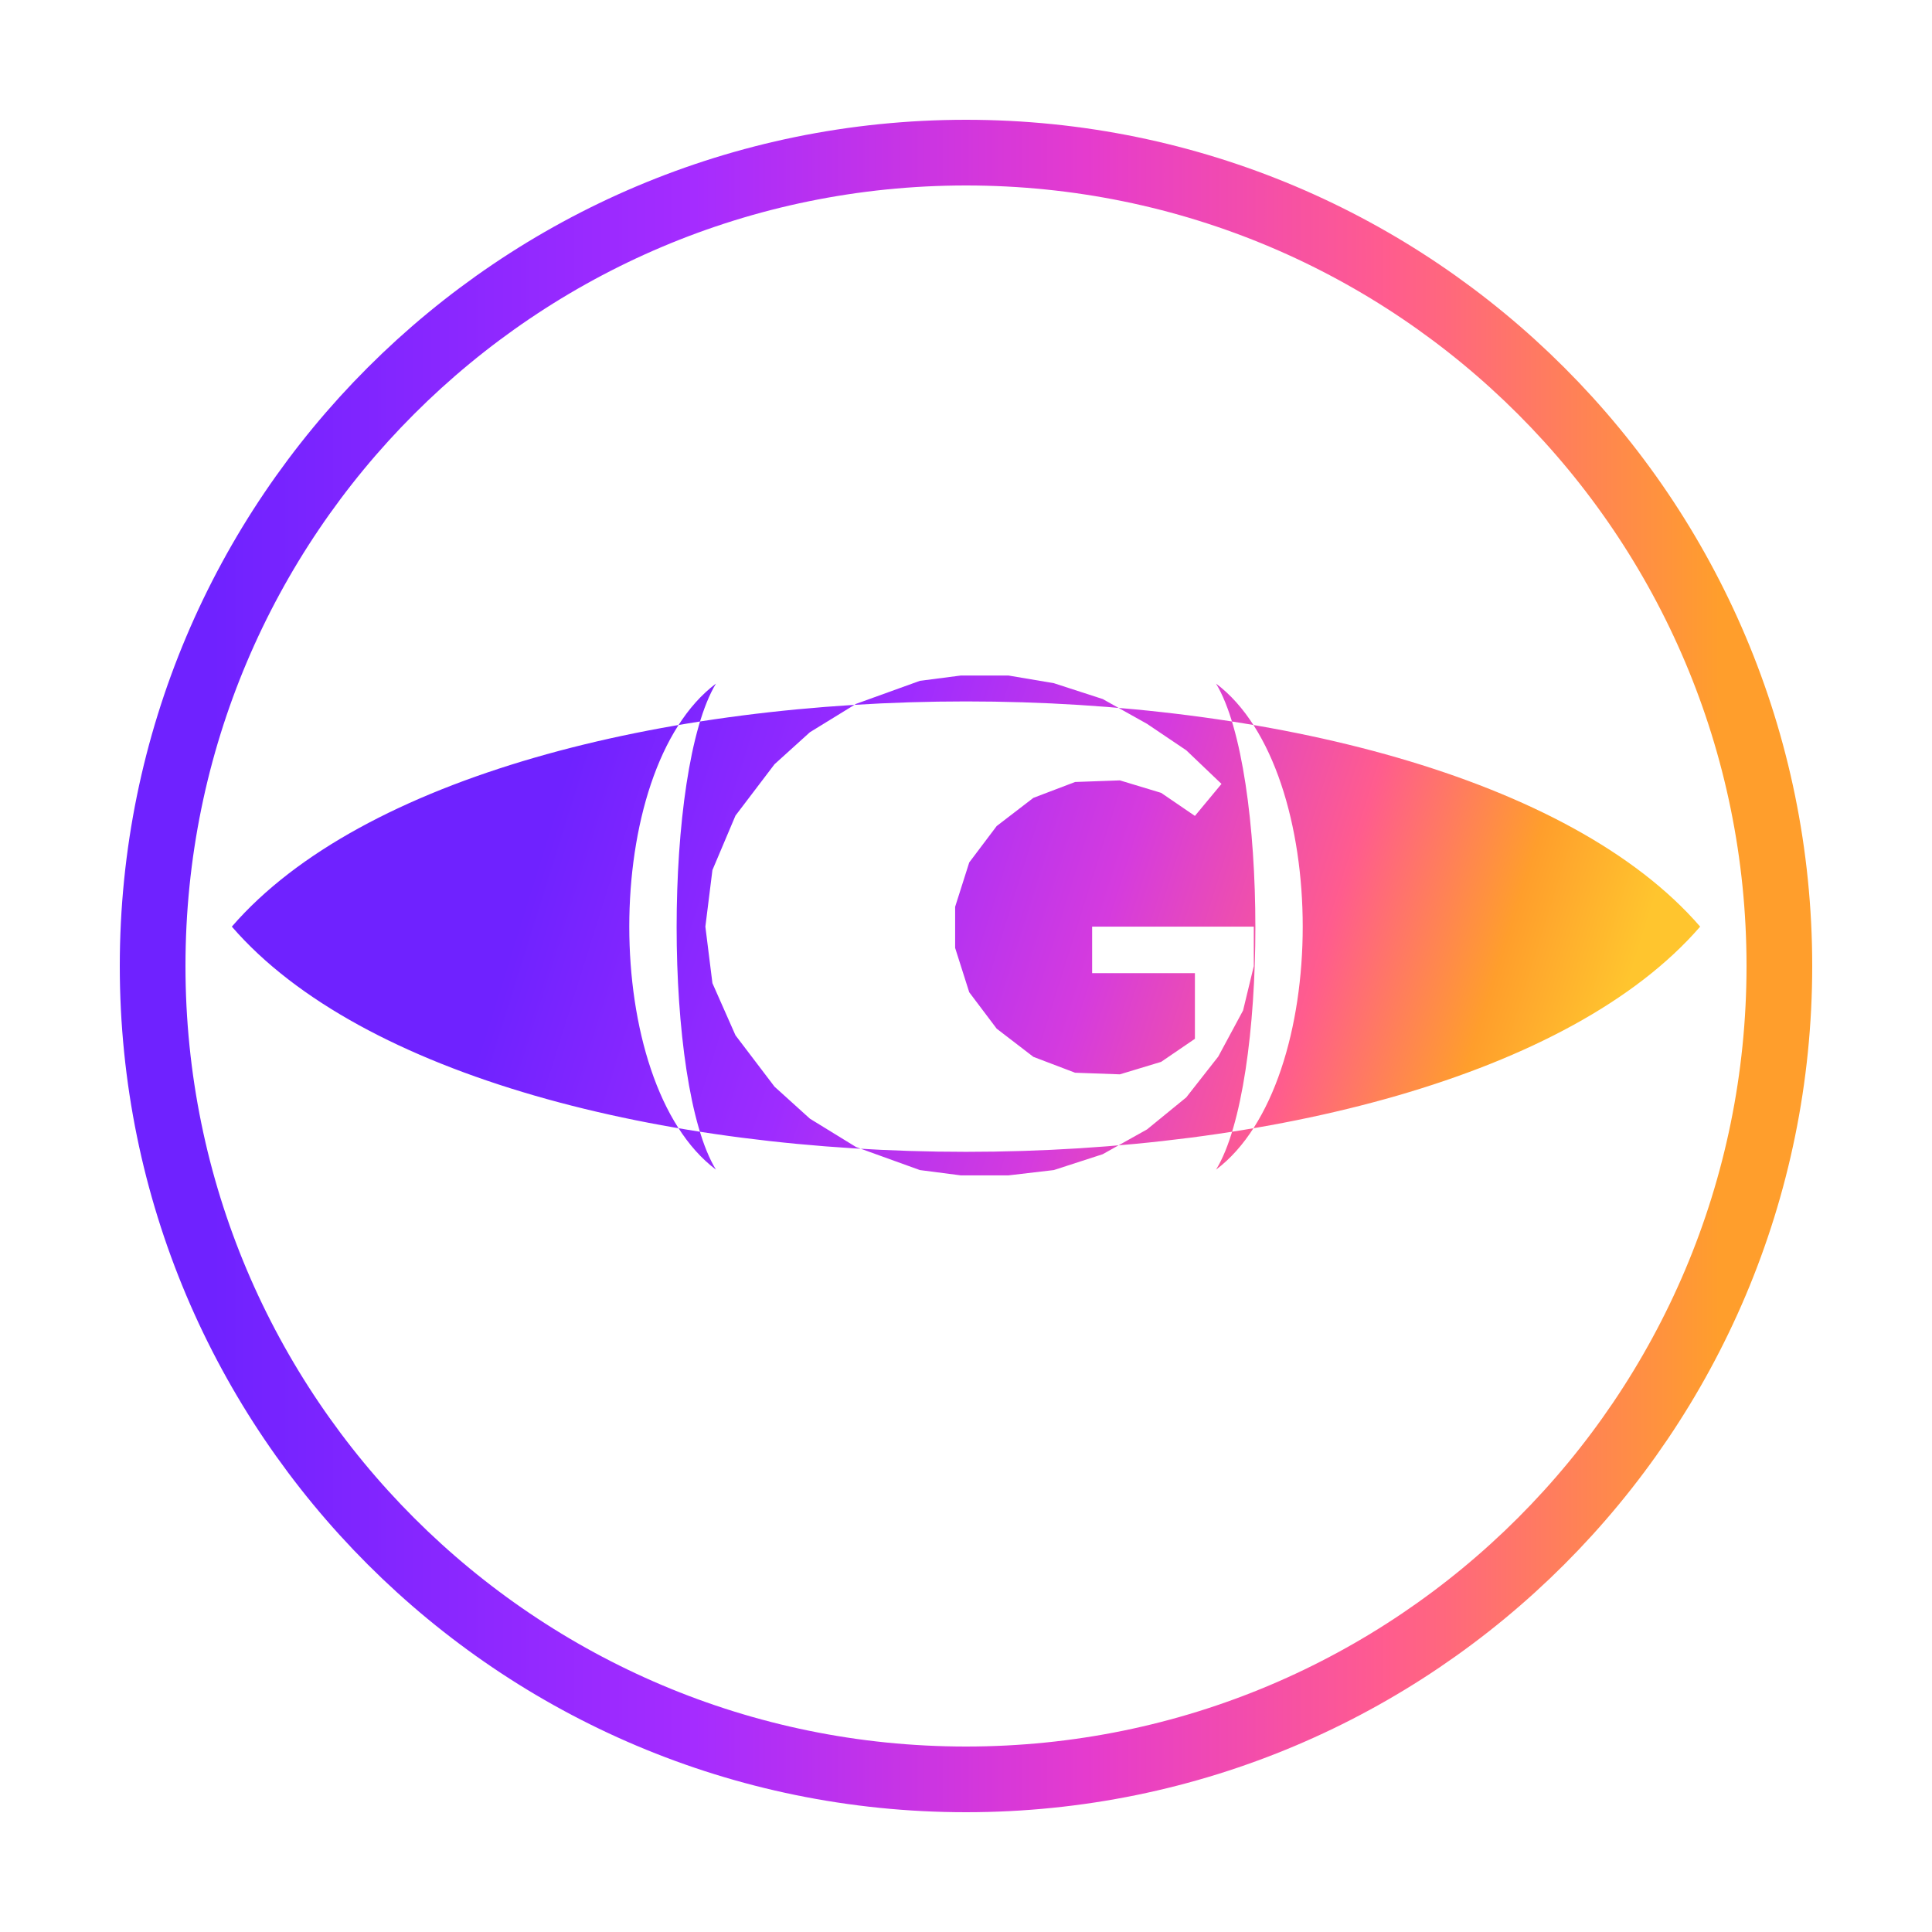
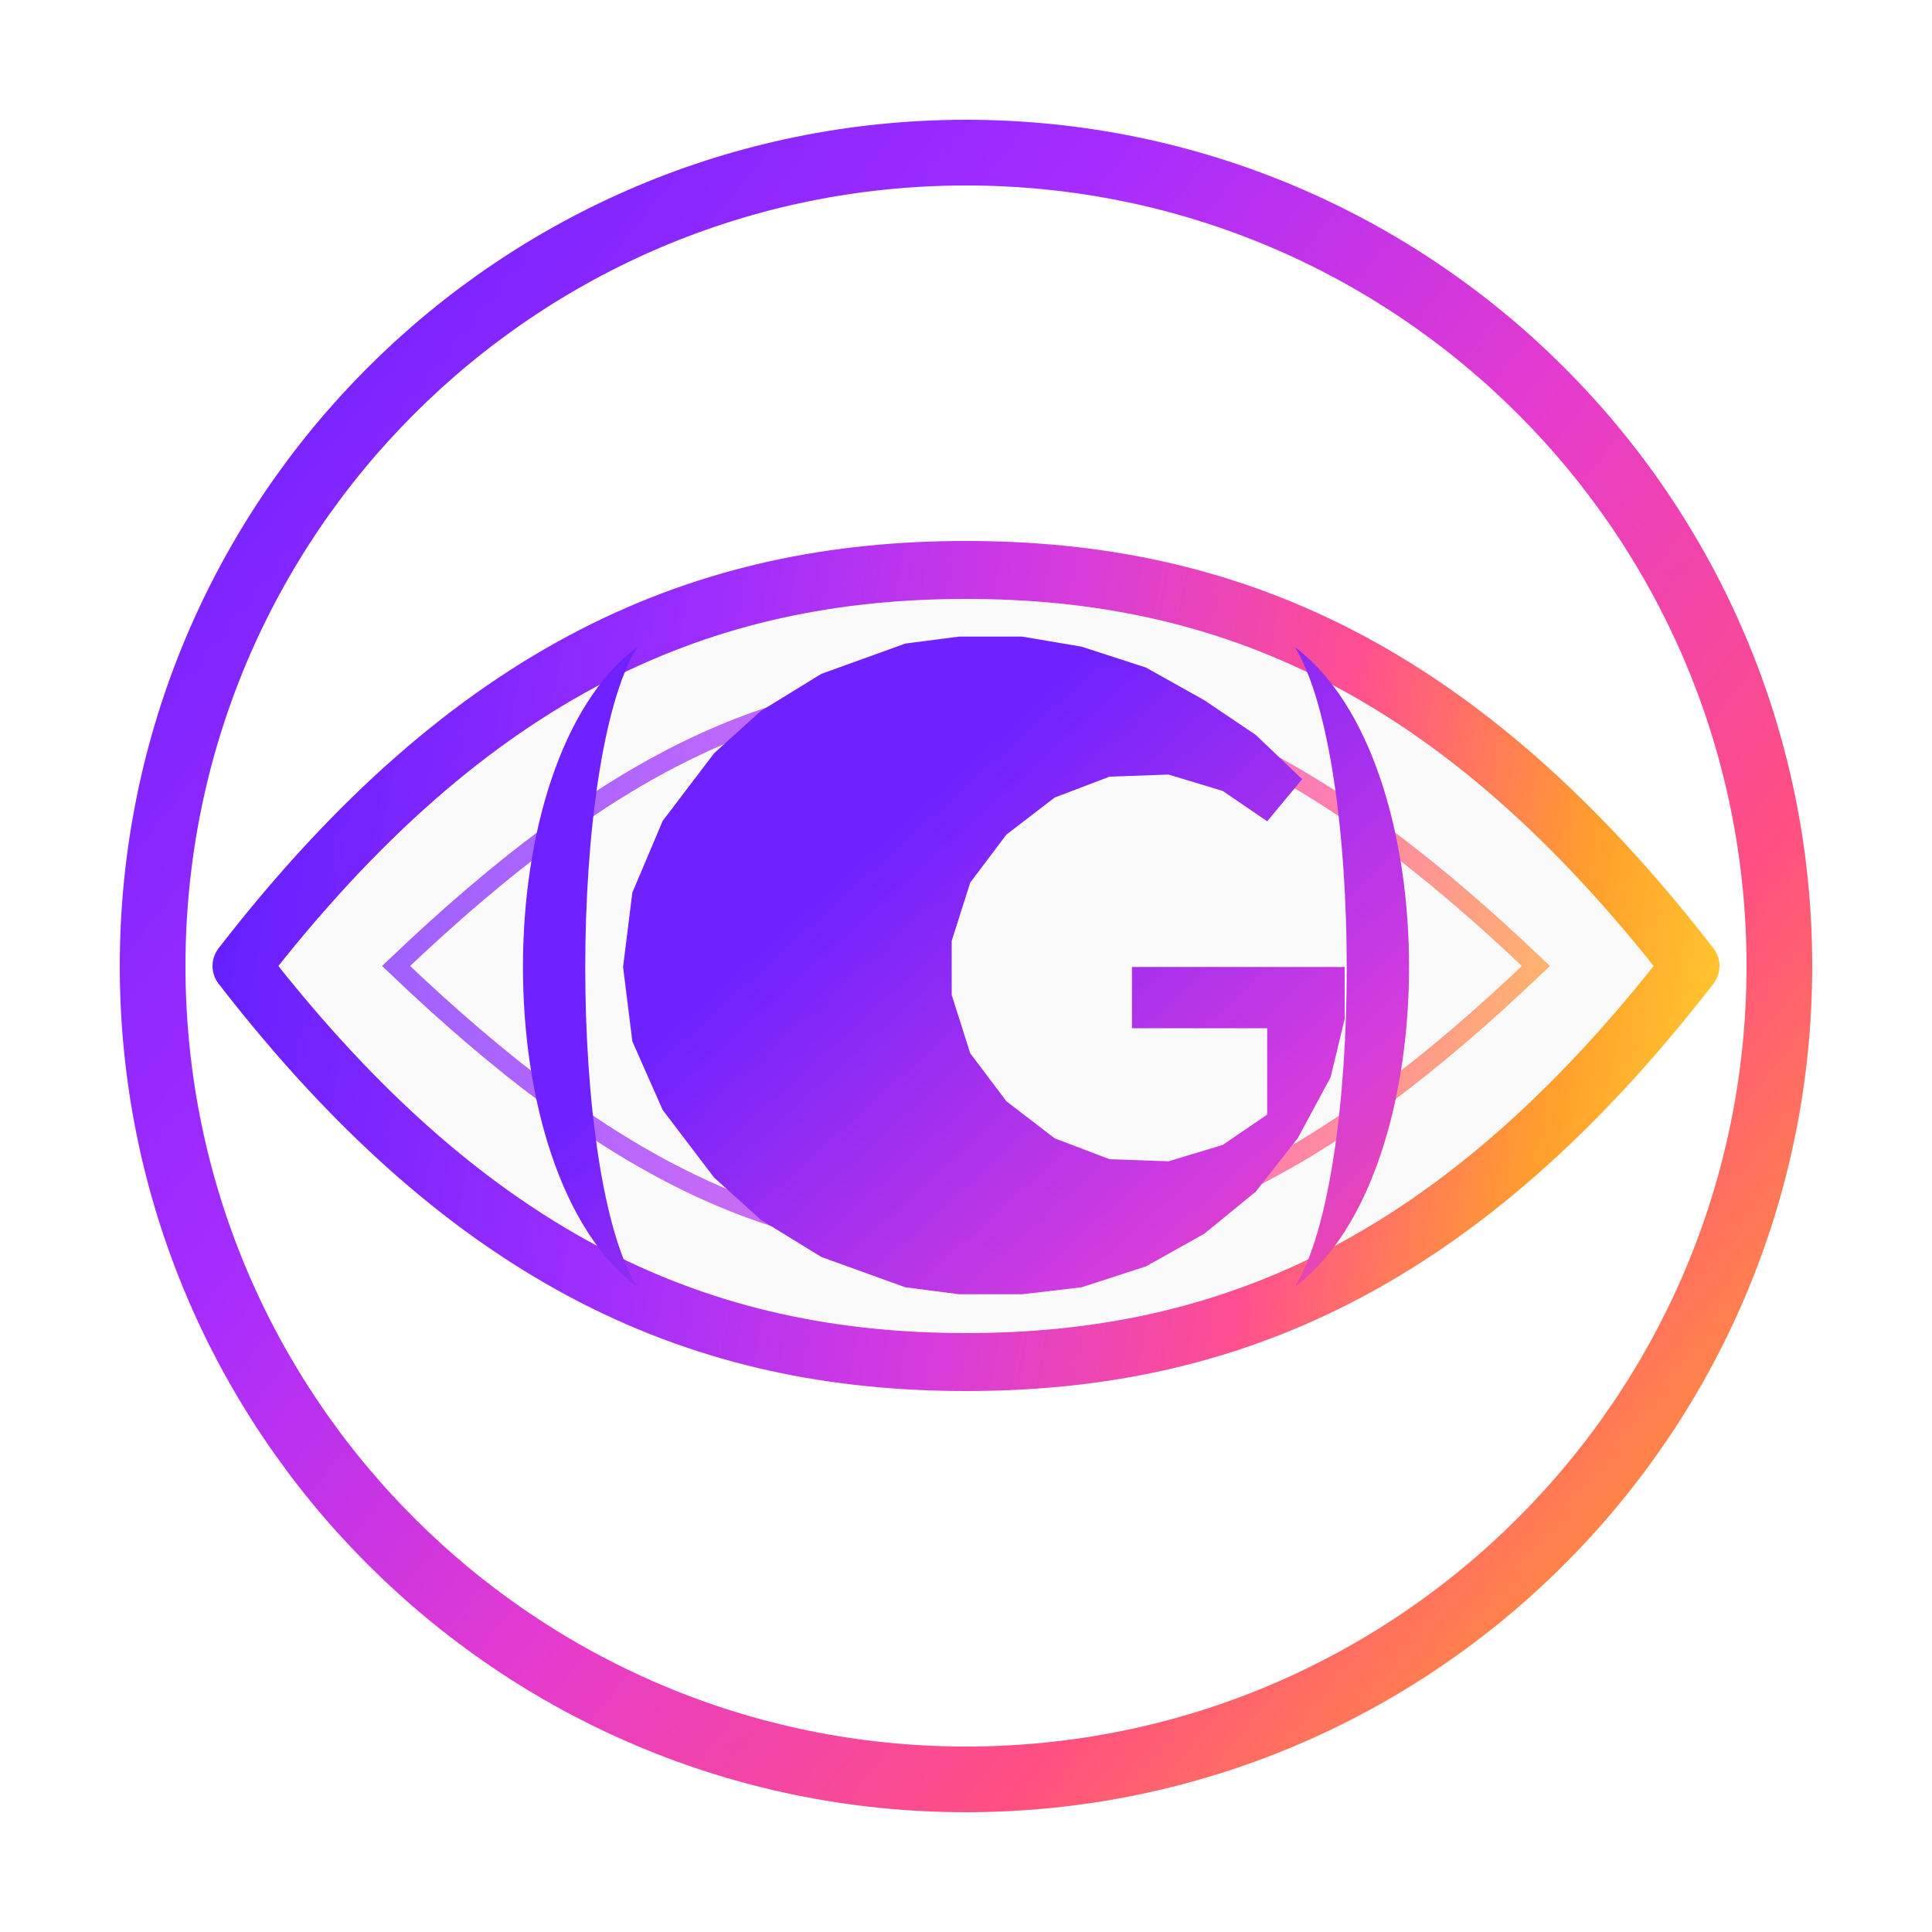
<svg xmlns="http://www.w3.org/2000/svg" viewBox="0 0 1000 1000" fill="none" role="img" aria-labelledby="title desc">
  <defs>
-     <linearGradient id="gayzeRing" x1="110" y1="500" x2="890" y2="500" gradientUnits="userSpaceOnUse">
+     <linearGradient id="ring" x1="100" y1="180" x2="900" y2="820" gradientUnits="userSpaceOnUse">
      <stop stop-color="#6F22FF" />
-       <stop offset=".32" stop-color="#A52CFF" />
-       <stop offset=".58" stop-color="#E53BCE" />
-       <stop offset=".78" stop-color="#FF5C8E" />
+       <stop offset=".30" stop-color="#A52CFF" />
+       <stop offset=".55" stop-color="#E53BCE" />
+       <stop offset=".78" stop-color="#FF4F82" />
      <stop offset="1" stop-color="#FF9E2C" />
    </linearGradient>
-     <linearGradient id="gayzeMark" x1="150" y1="390" x2="850" y2="610" gradientUnits="userSpaceOnUse">
-       <stop stop-color="#6F22FF" />
-       <stop offset=".28" stop-color="#9D2CFF" />
-       <stop offset=".52" stop-color="#D53BDE" />
-       <stop offset=".72" stop-color="#FF5C8E" />
-       <stop offset=".88" stop-color="#FF9E2C" />
+     <linearGradient id="eye" x1="120" y1="430" x2="880" y2="570" gradientUnits="userSpaceOnUse">
+       <stop stop-color="#6420FF" />
+       <stop offset=".28" stop-color="#9B2DFF" />
+       <stop offset=".52" stop-color="#D63BDE" />
+       <stop offset=".72" stop-color="#FF4E91" />
+       <stop offset=".90" stop-color="#FF9E2C" />
      <stop offset="1" stop-color="#FFC52E" />
    </linearGradient>
+     <linearGradient id="gmark" x1="330" y1="300" x2="690" y2="700" gradientUnits="userSpaceOnUse">
+       <stop stop-color="#6F22FF" />
+       <stop offset=".45" stop-color="#D33CDE" />
+       <stop offset=".72" stop-color="#FF4F86" />
+       <stop offset="1" stop-color="#FFB52D" />
+     </linearGradient>
  </defs>
-   <circle cx="500" cy="500" r="421" stroke="url(#gayzeRing)" stroke-width="34" />
-   <g transform="translate(120 290) scale(.76)">
-     <path fill="url(#gayzeMark)" fill-rule="evenodd" d="M 529.0,78.5 L 496.4,78.5 L 468.6,82.1 L 425.1,97.8 L 393.7,117.1 L 369.6,138.9 L 343.0,173.9 L 327.3,211.0 L 322.5,249.5 L 327.3,288.0 L 343.0,323.5 L 369.6,358.5 L 393.7,380.3 L 425.1,399.6 L 468.6,415.3 L 496.4,418.9 L 529.0,418.9 L 559.8,415.3 L 593.1,404.5 L 623.3,387.6 L 650.0,365.8 L 671.8,338.0 L 688.7,306.6 L 696.0,276.4 L 696.0,249.5 L 585.9,249.5 L 585.9,281.2 L 655.9,281.2 L 655.9,325.9 L 632.9,341.6 L 604.8,350.1 L 574.3,349.0 L 545.9,338.2 L 520.9,319.0 L 502.2,294.2 L 492.6,264.0 L 492.6,236.0 L 502.2,205.8 L 520.9,181.0 L 545.9,161.8 L 574.3,151.0 L 604.8,149.9 L 632.9,158.4 L 655.9,174.1 L 674.0,152.3 L 650.0,129.4 L 623.3,111.4 L 593.1,94.5 L 559.8,83.7 Z M 329.7,84.0 C 251.0,143.0 251.0,356.0 329.7,415.0 C 294.0,357.0 294.0,143.0 329.7,84.0 Z M 670.3,84.0 C 749.0,143.0 749.0,356.0 670.3,415.0 C 706.0,357.0 706.0,143.0 670.3,84.0 Z M 0,249.5 C 177,45 823,45 1000,249.5 C 823,454 177,454 0,249.5 Z" />
+   <circle cx="500" cy="500" r="421" stroke="url(#ring)" stroke-width="34" />
+   <path d="M 125 500        C 245 345 365 295 500 295        C 635 295 755 345 875 500        C 755 655 635 705 500 705        C 365 705 245 655 125 500 Z" stroke="url(#eye)" stroke-width="30" stroke-linejoin="round" fill="rgba(0,0,0,0.02)" />
+   <path d="M 205 500        C 315 395 400 355 500 355        C 600 355 685 395 795 500        C 685 605 600 645 500 645        C 400 645 315 605 205 500 Z" stroke="url(#eye)" stroke-width="10" opacity=".72" />
+   <g transform="translate(0 251)">
+     <path fill="url(#gmark)" fill-rule="evenodd" d="M 529.0,78.5 L 496.4,78.5 L 468.6,82.1 L 425.1,97.8 L 393.7,117.1 L 369.6,138.9 L 343.0,173.9 L 327.3,211.0 L 322.5,249.5 L 327.3,288.0 L 343.0,323.5 L 369.6,358.5 L 393.7,380.3 L 425.1,399.6 L 468.6,415.3 L 496.4,418.9 L 529.0,418.9 L 559.8,415.3 L 593.1,404.5 L 623.3,387.6 L 650.0,365.8 L 671.8,338.0 L 688.7,306.6 L 696.0,276.4 L 696.0,249.5 L 585.9,249.5 L 585.9,281.2 L 655.9,281.2 L 655.9,325.9 L 632.9,341.6 L 604.8,350.1 L 574.3,349.0 L 545.9,338.2 L 520.9,319.0 L 502.2,294.2 L 492.6,264.0 L 492.6,236.0 L 502.2,205.8 L 520.9,181.0 L 545.9,161.8 L 574.3,151.0 L 604.8,149.9 L 632.9,158.4 L 655.9,174.1 L 674.0,152.3 L 650.0,129.4 L 623.3,111.4 L 593.1,94.5 L 559.8,83.7 Z M 329.7,84.0 C 251.0,143.0 251.0,356.0 329.7,415.0 C 294.0,357.0 294.0,143.0 329.7,84.0 Z M 670.3,84.0 C 749.0,143.0 749.0,356.0 670.3,415.0 C 706.0,357.0 706.0,143.0 670.3,84.0 Z" />
  </g>
</svg>
